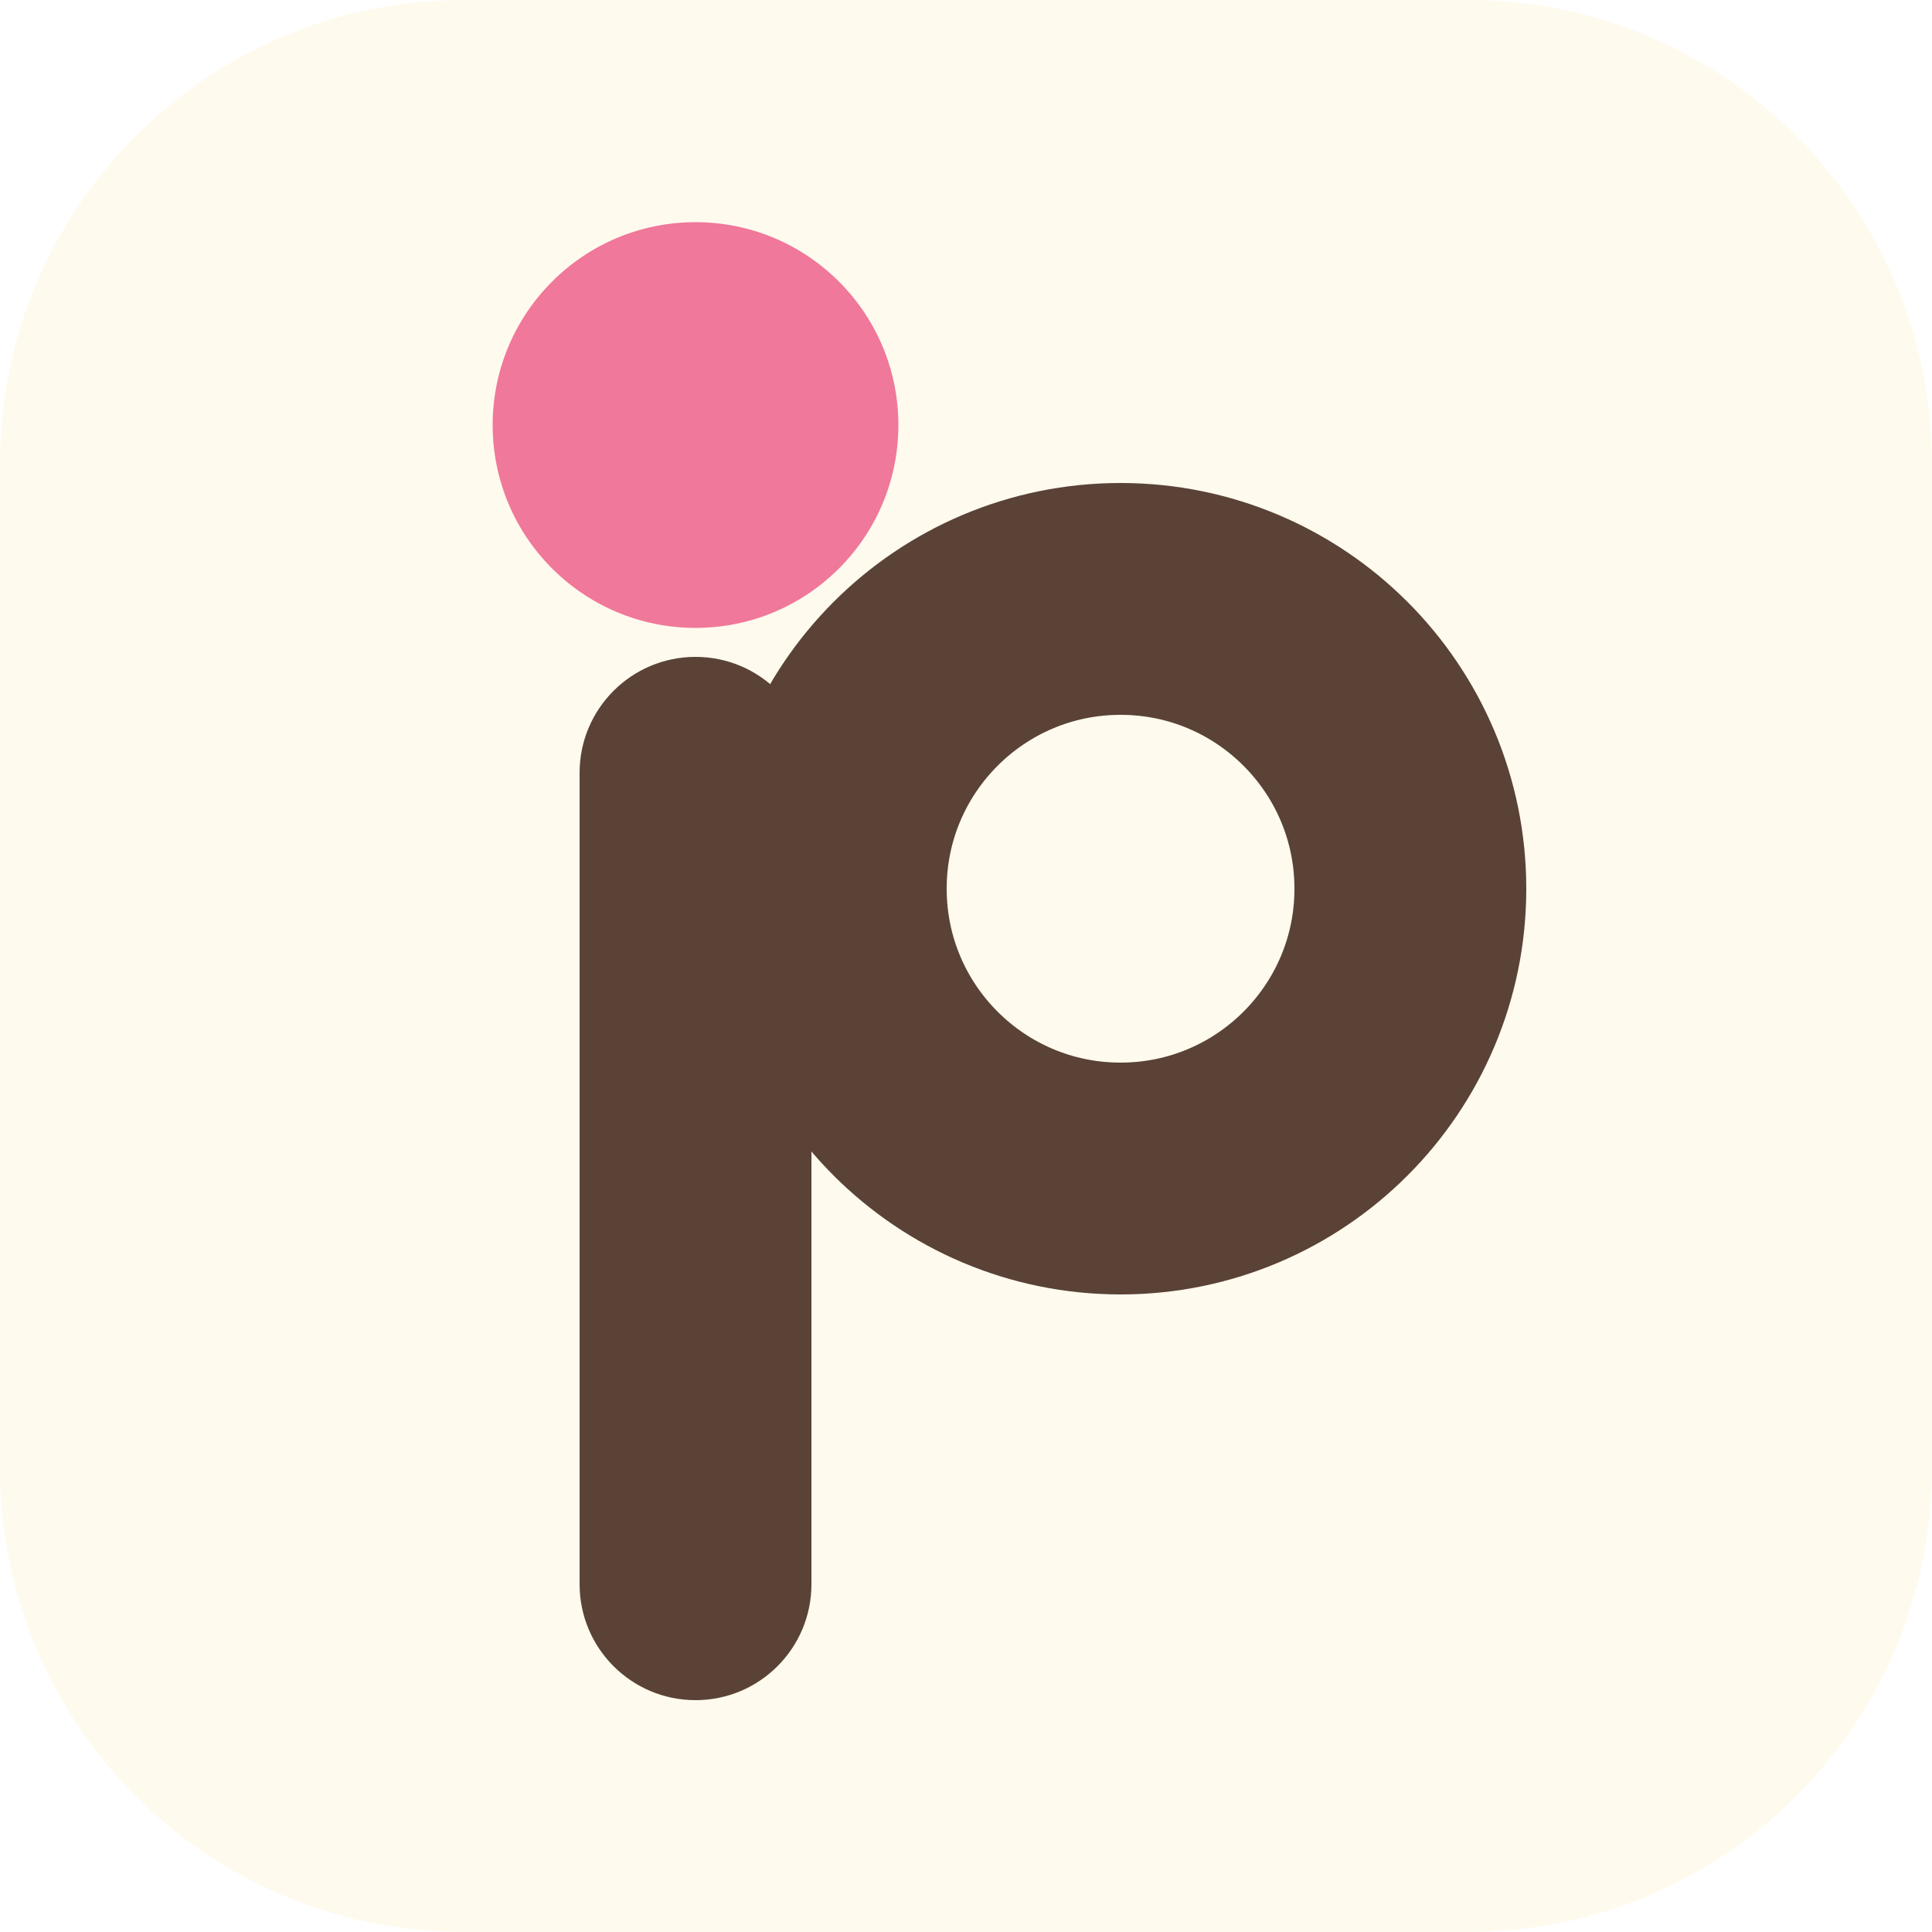
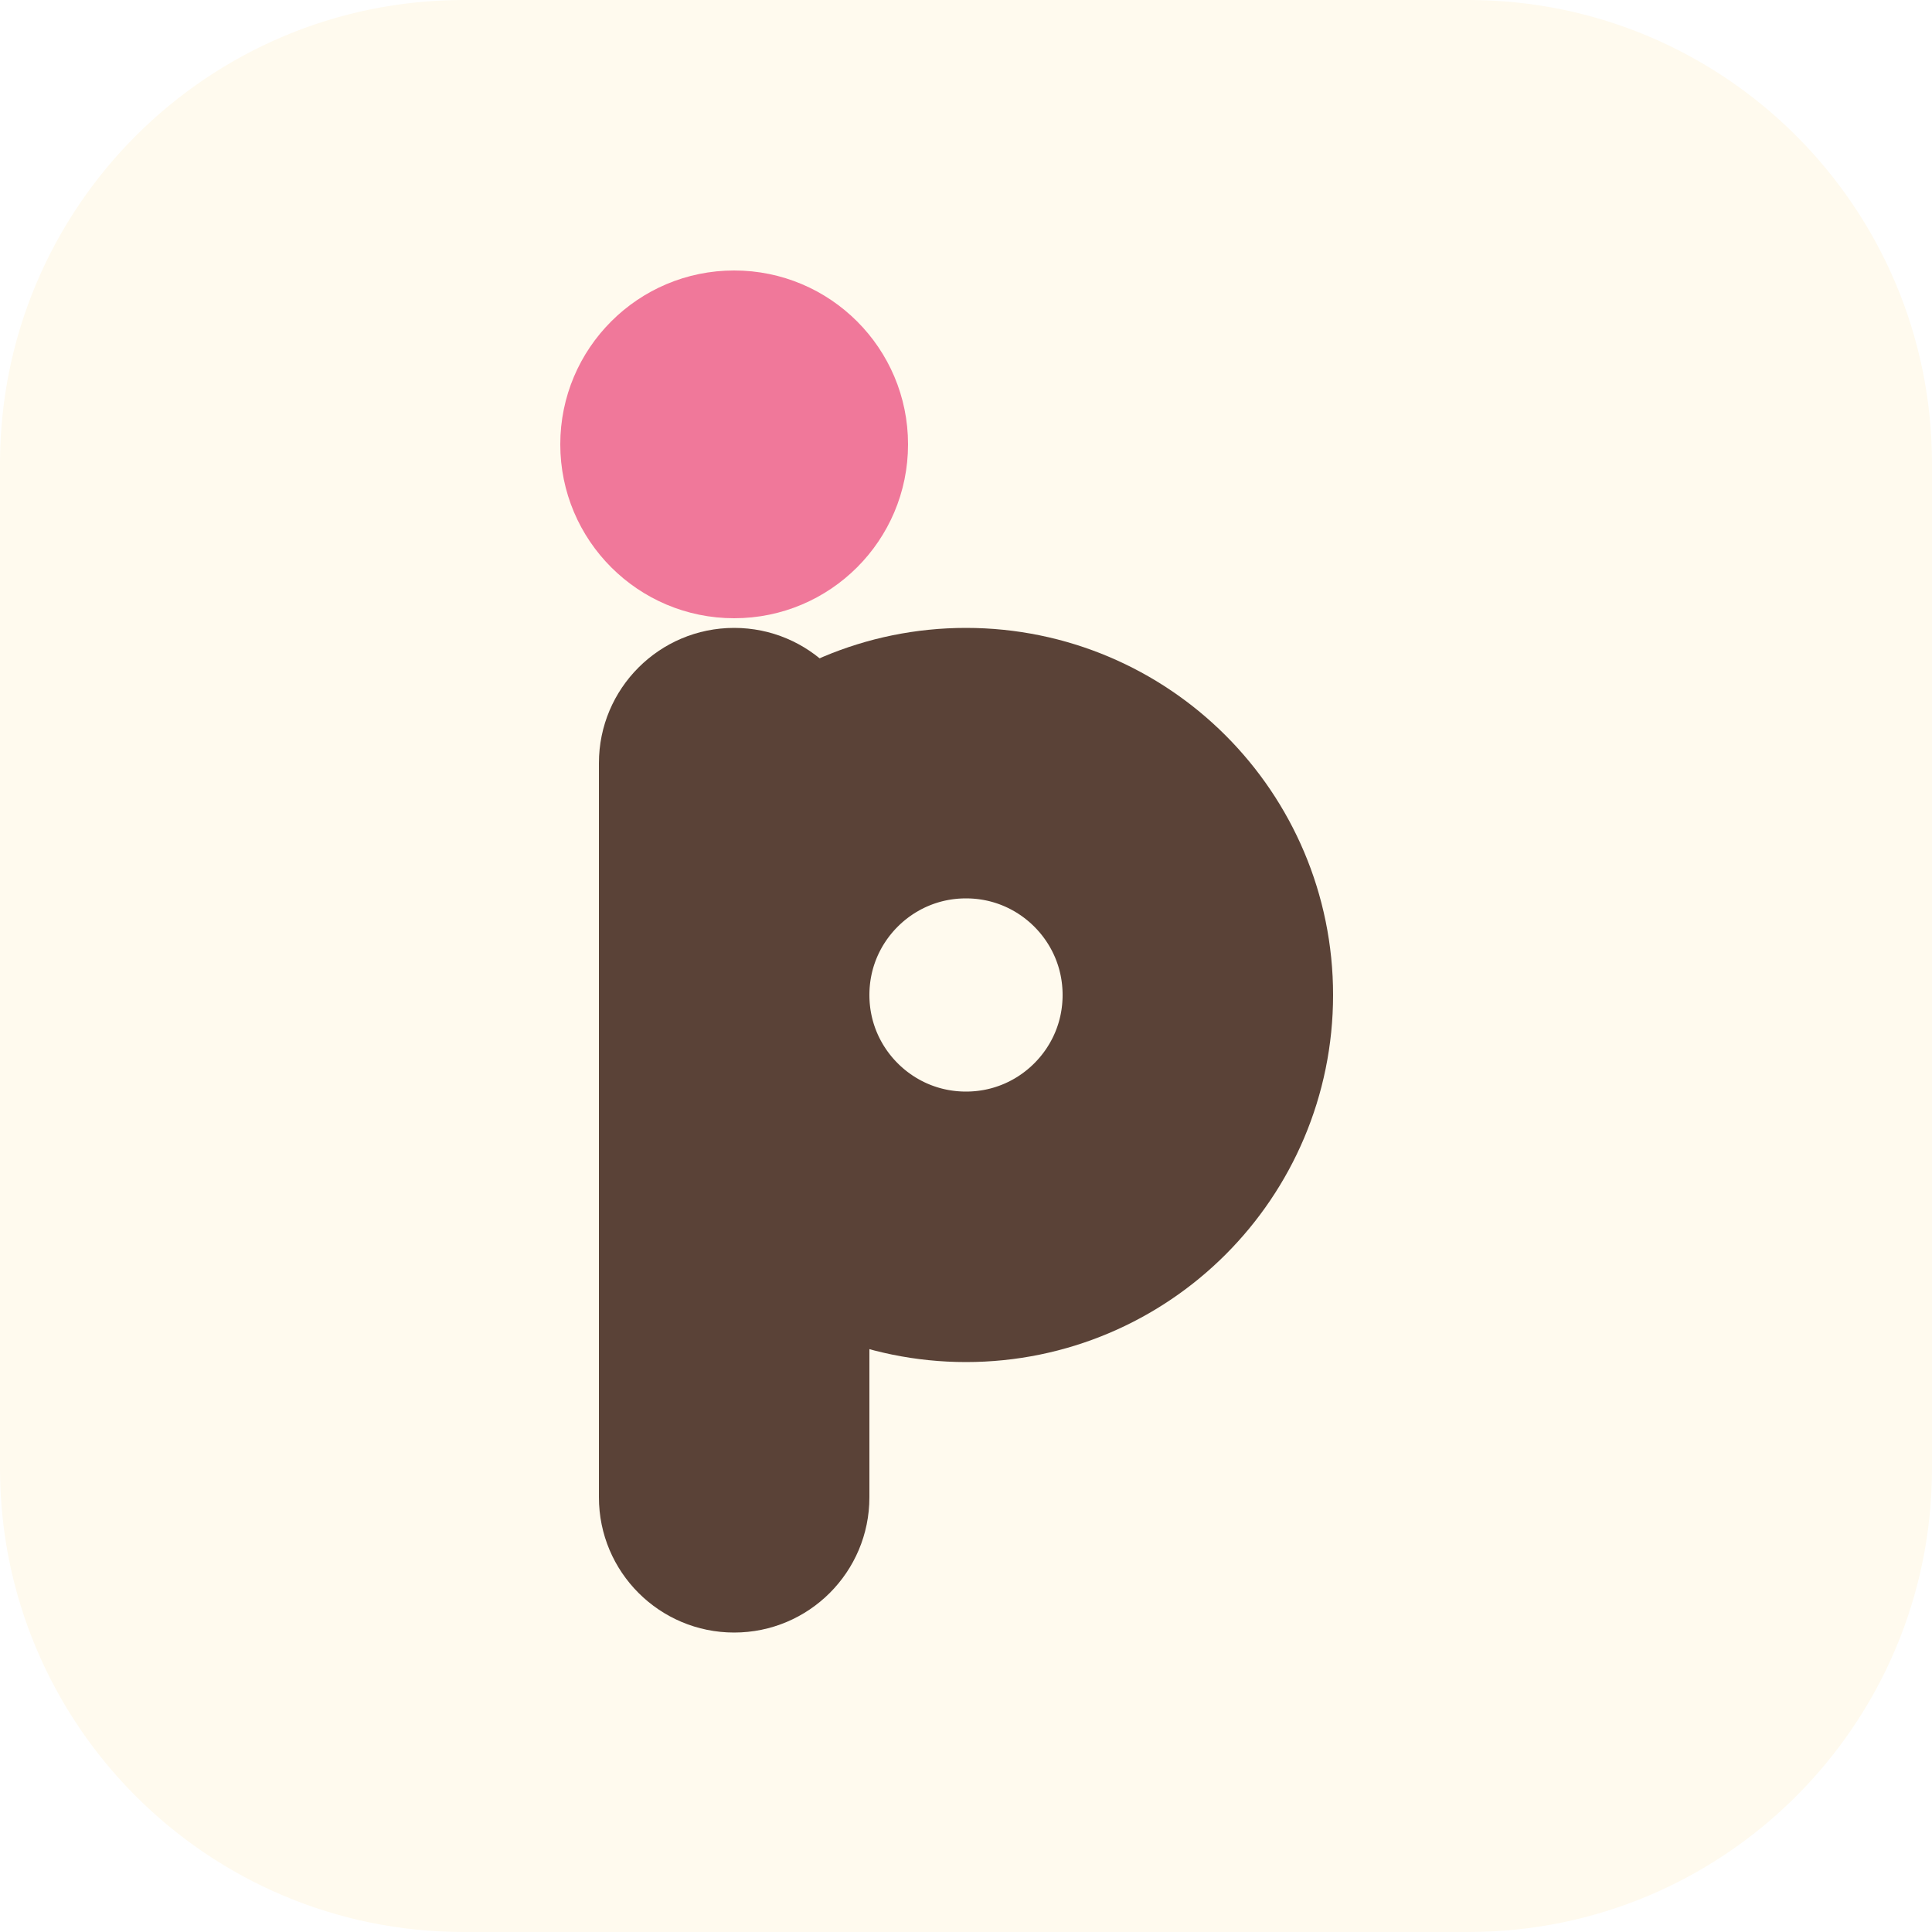
<svg xmlns="http://www.w3.org/2000/svg" viewBox="0 0 100 100">
  <rect width="100" height="100" rx="24" fill="#fffaee" />
-   <rect x="30" y="34" width="12" height="54" rx="6" fill="#5a4237" />
-   <circle cx="36" cy="22" r="10.5" fill="#f0789a" />
-   <circle cx="58" cy="46" r="15" fill="none" stroke="#5a4237" stroke-width="12" />
+   <rect x="31" y="32.5" width="14" height="52" rx="7" fill="#5a4237" />
+   <circle cx="50" cy="51.5" r="12" fill="none" stroke="#5a4237" stroke-width="14" />
+   <circle cx="38" cy="23" r="9" fill="#f0789a" />
</svg>
